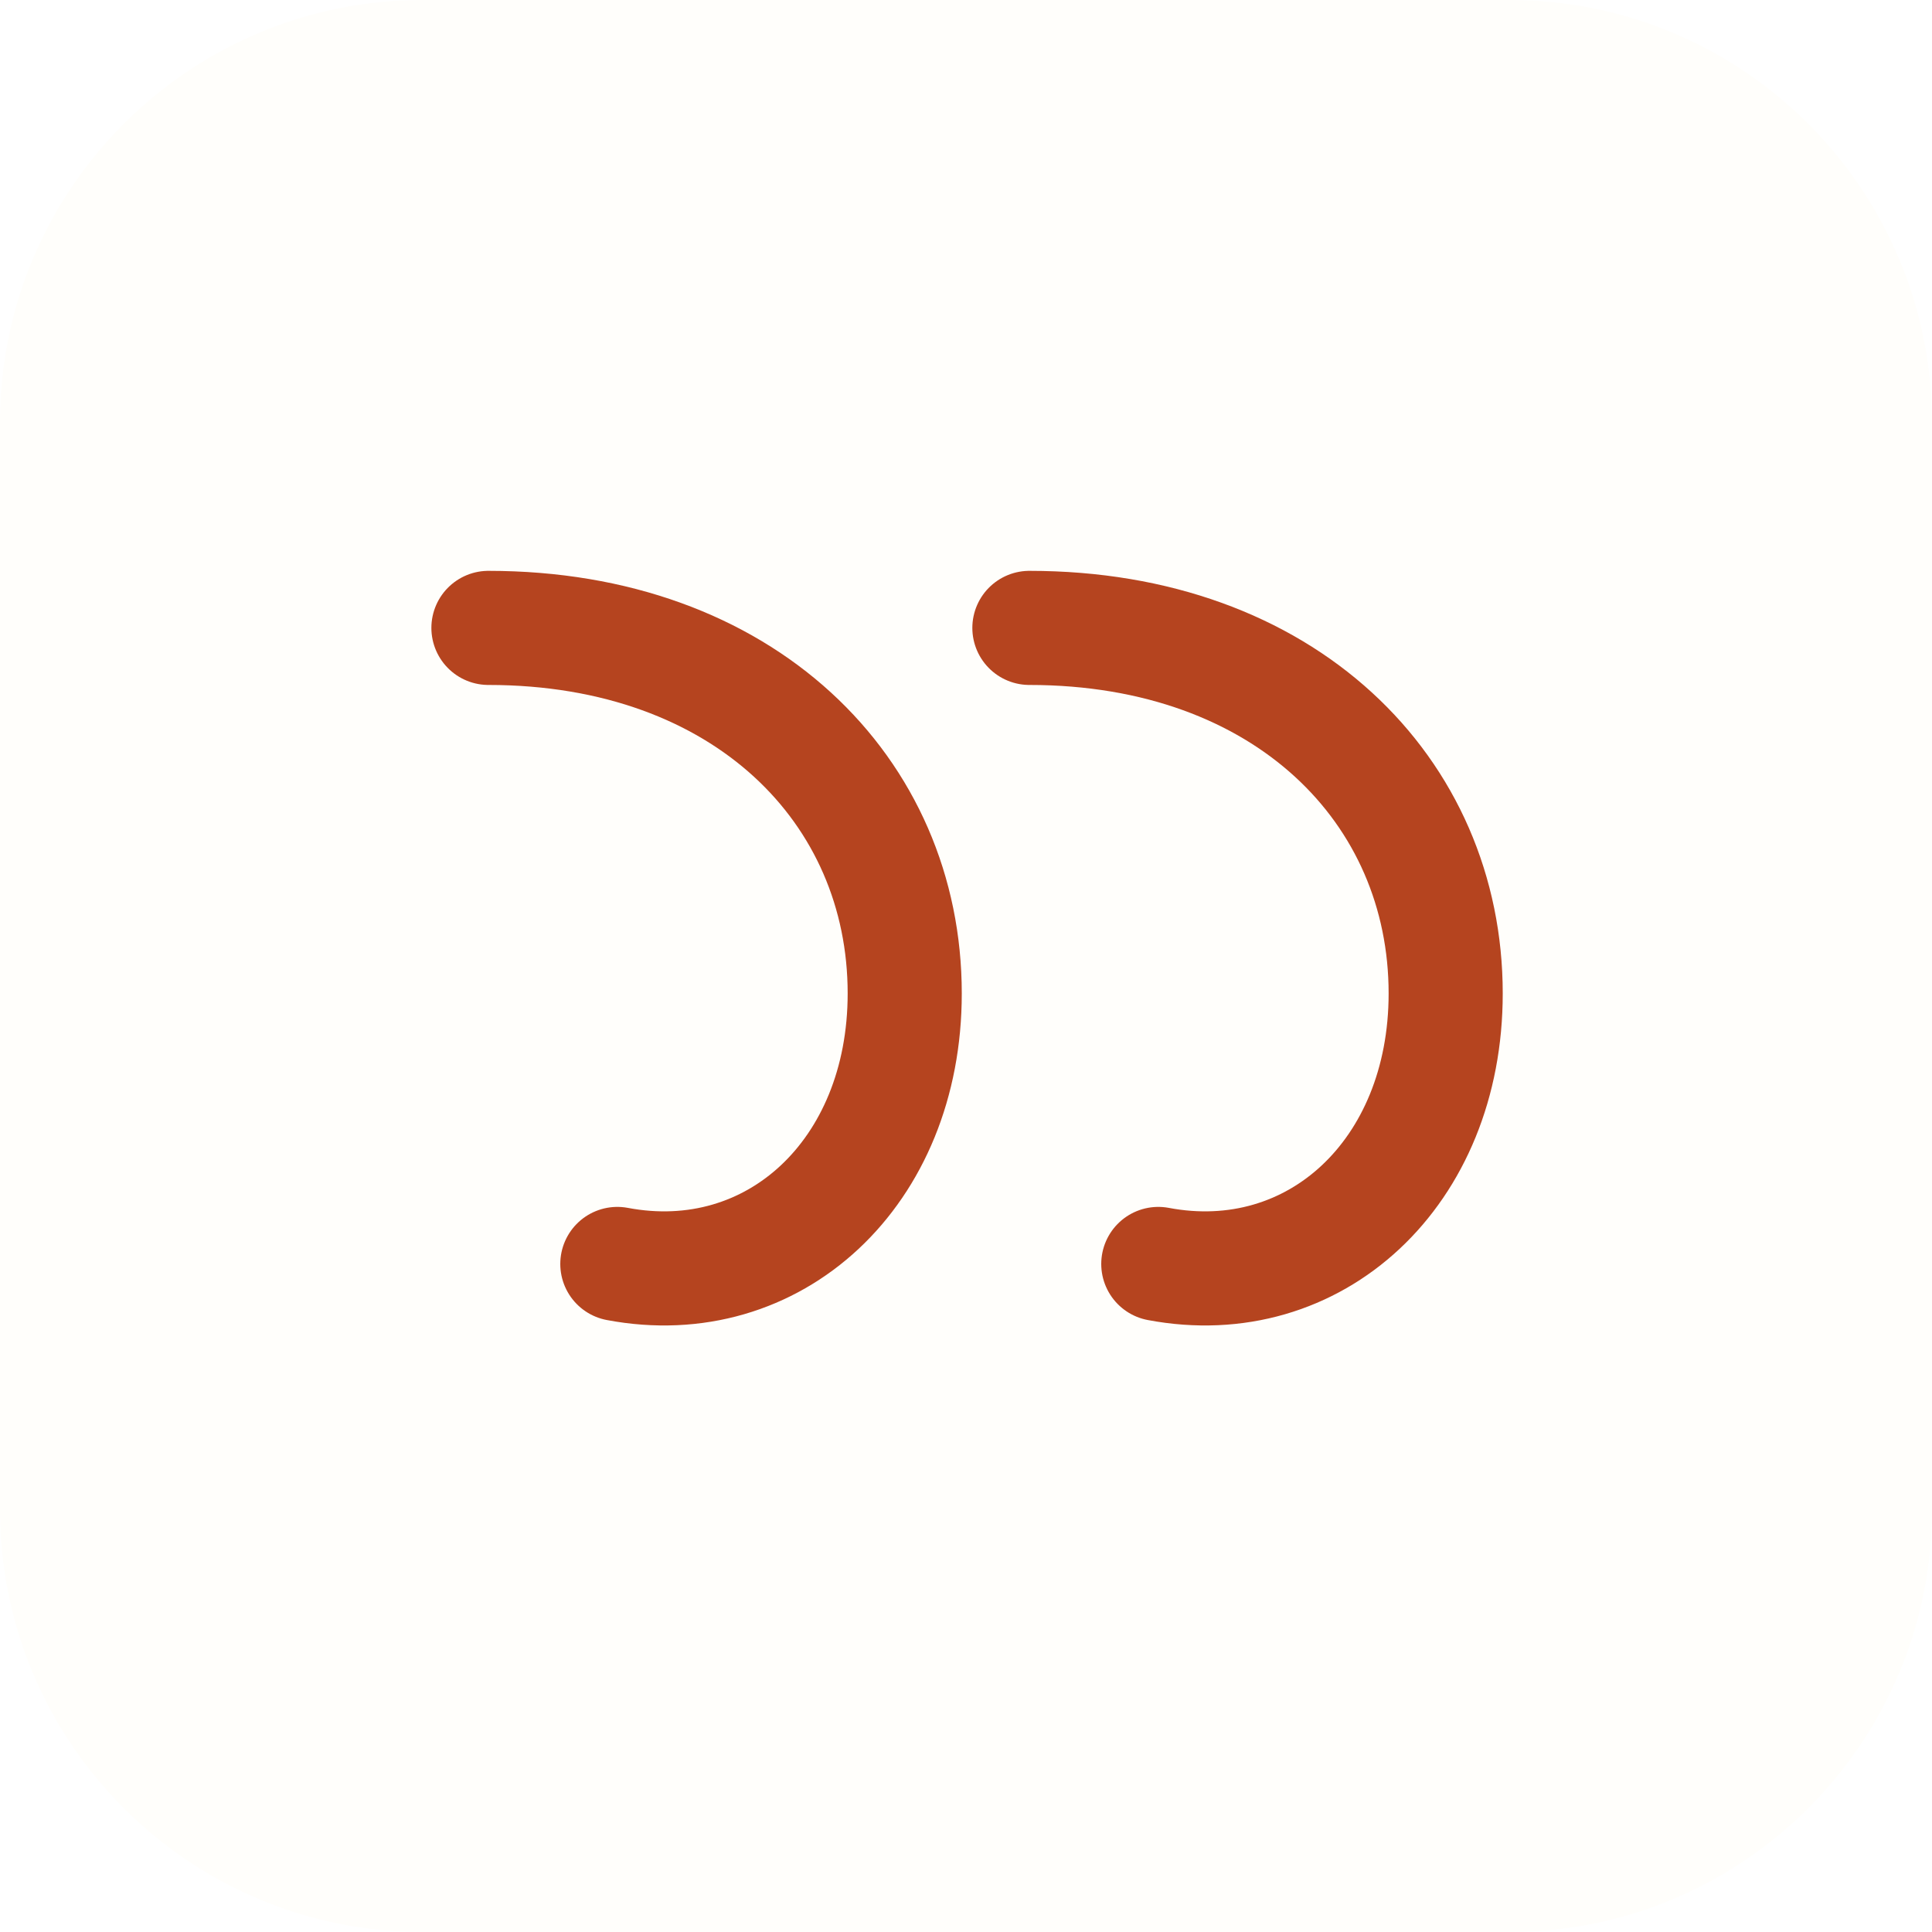
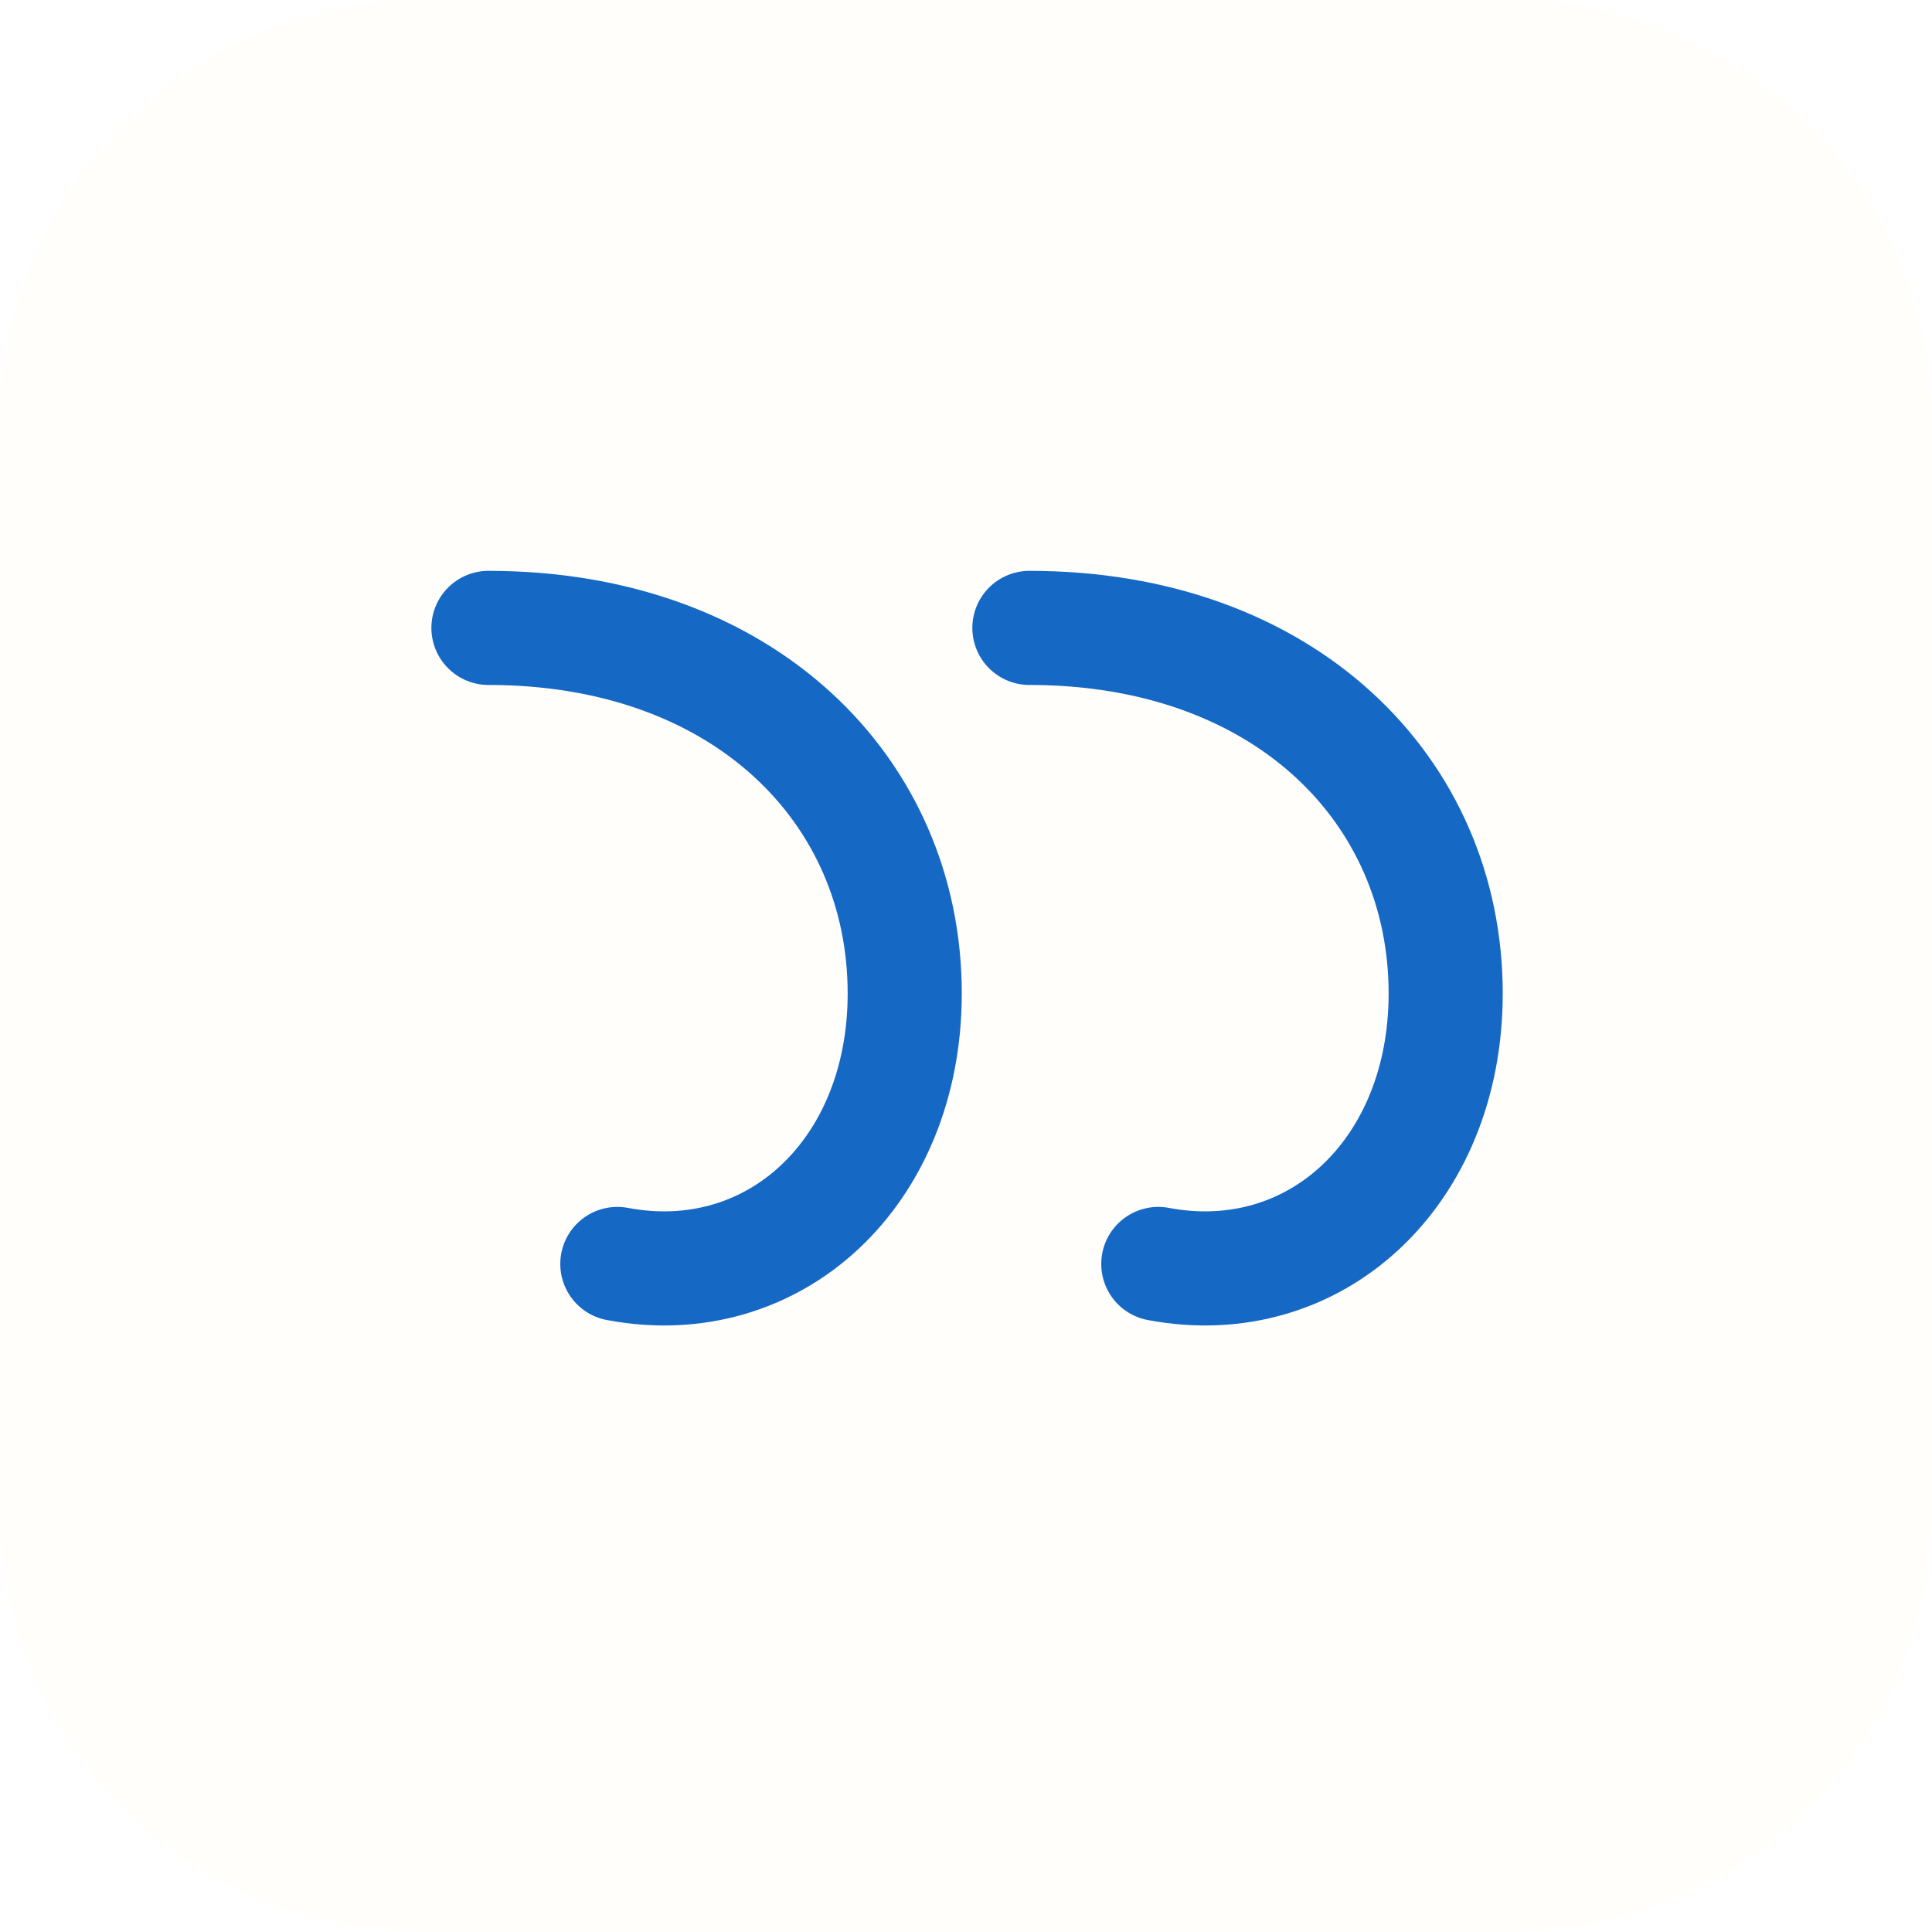
<svg xmlns="http://www.w3.org/2000/svg" viewBox="0 0 32 32" width="32" height="32">
  <rect width="32" height="32" rx="7" fill="#fffefb" />
  <g transform="translate(4.8 4.8) scale(0.35)">
-     <g fill="none" stroke="#b5441f" stroke-width="5.4" stroke-linecap="round">
+     <g fill="none" stroke="#1668c5" stroke-width="5.4" stroke-linecap="round">
      <path d="M9.4 16c12.1 0 19.7 7.7 19.7 17.3 0 8.5-6.2 14.2-13.6 12.8" />
      <path d="M35 16c12.1 0 19.7 7.7 19.7 17.3 0 8.5-6.2 14.2-13.6 12.8" />
    </g>
  </g>
</svg>
